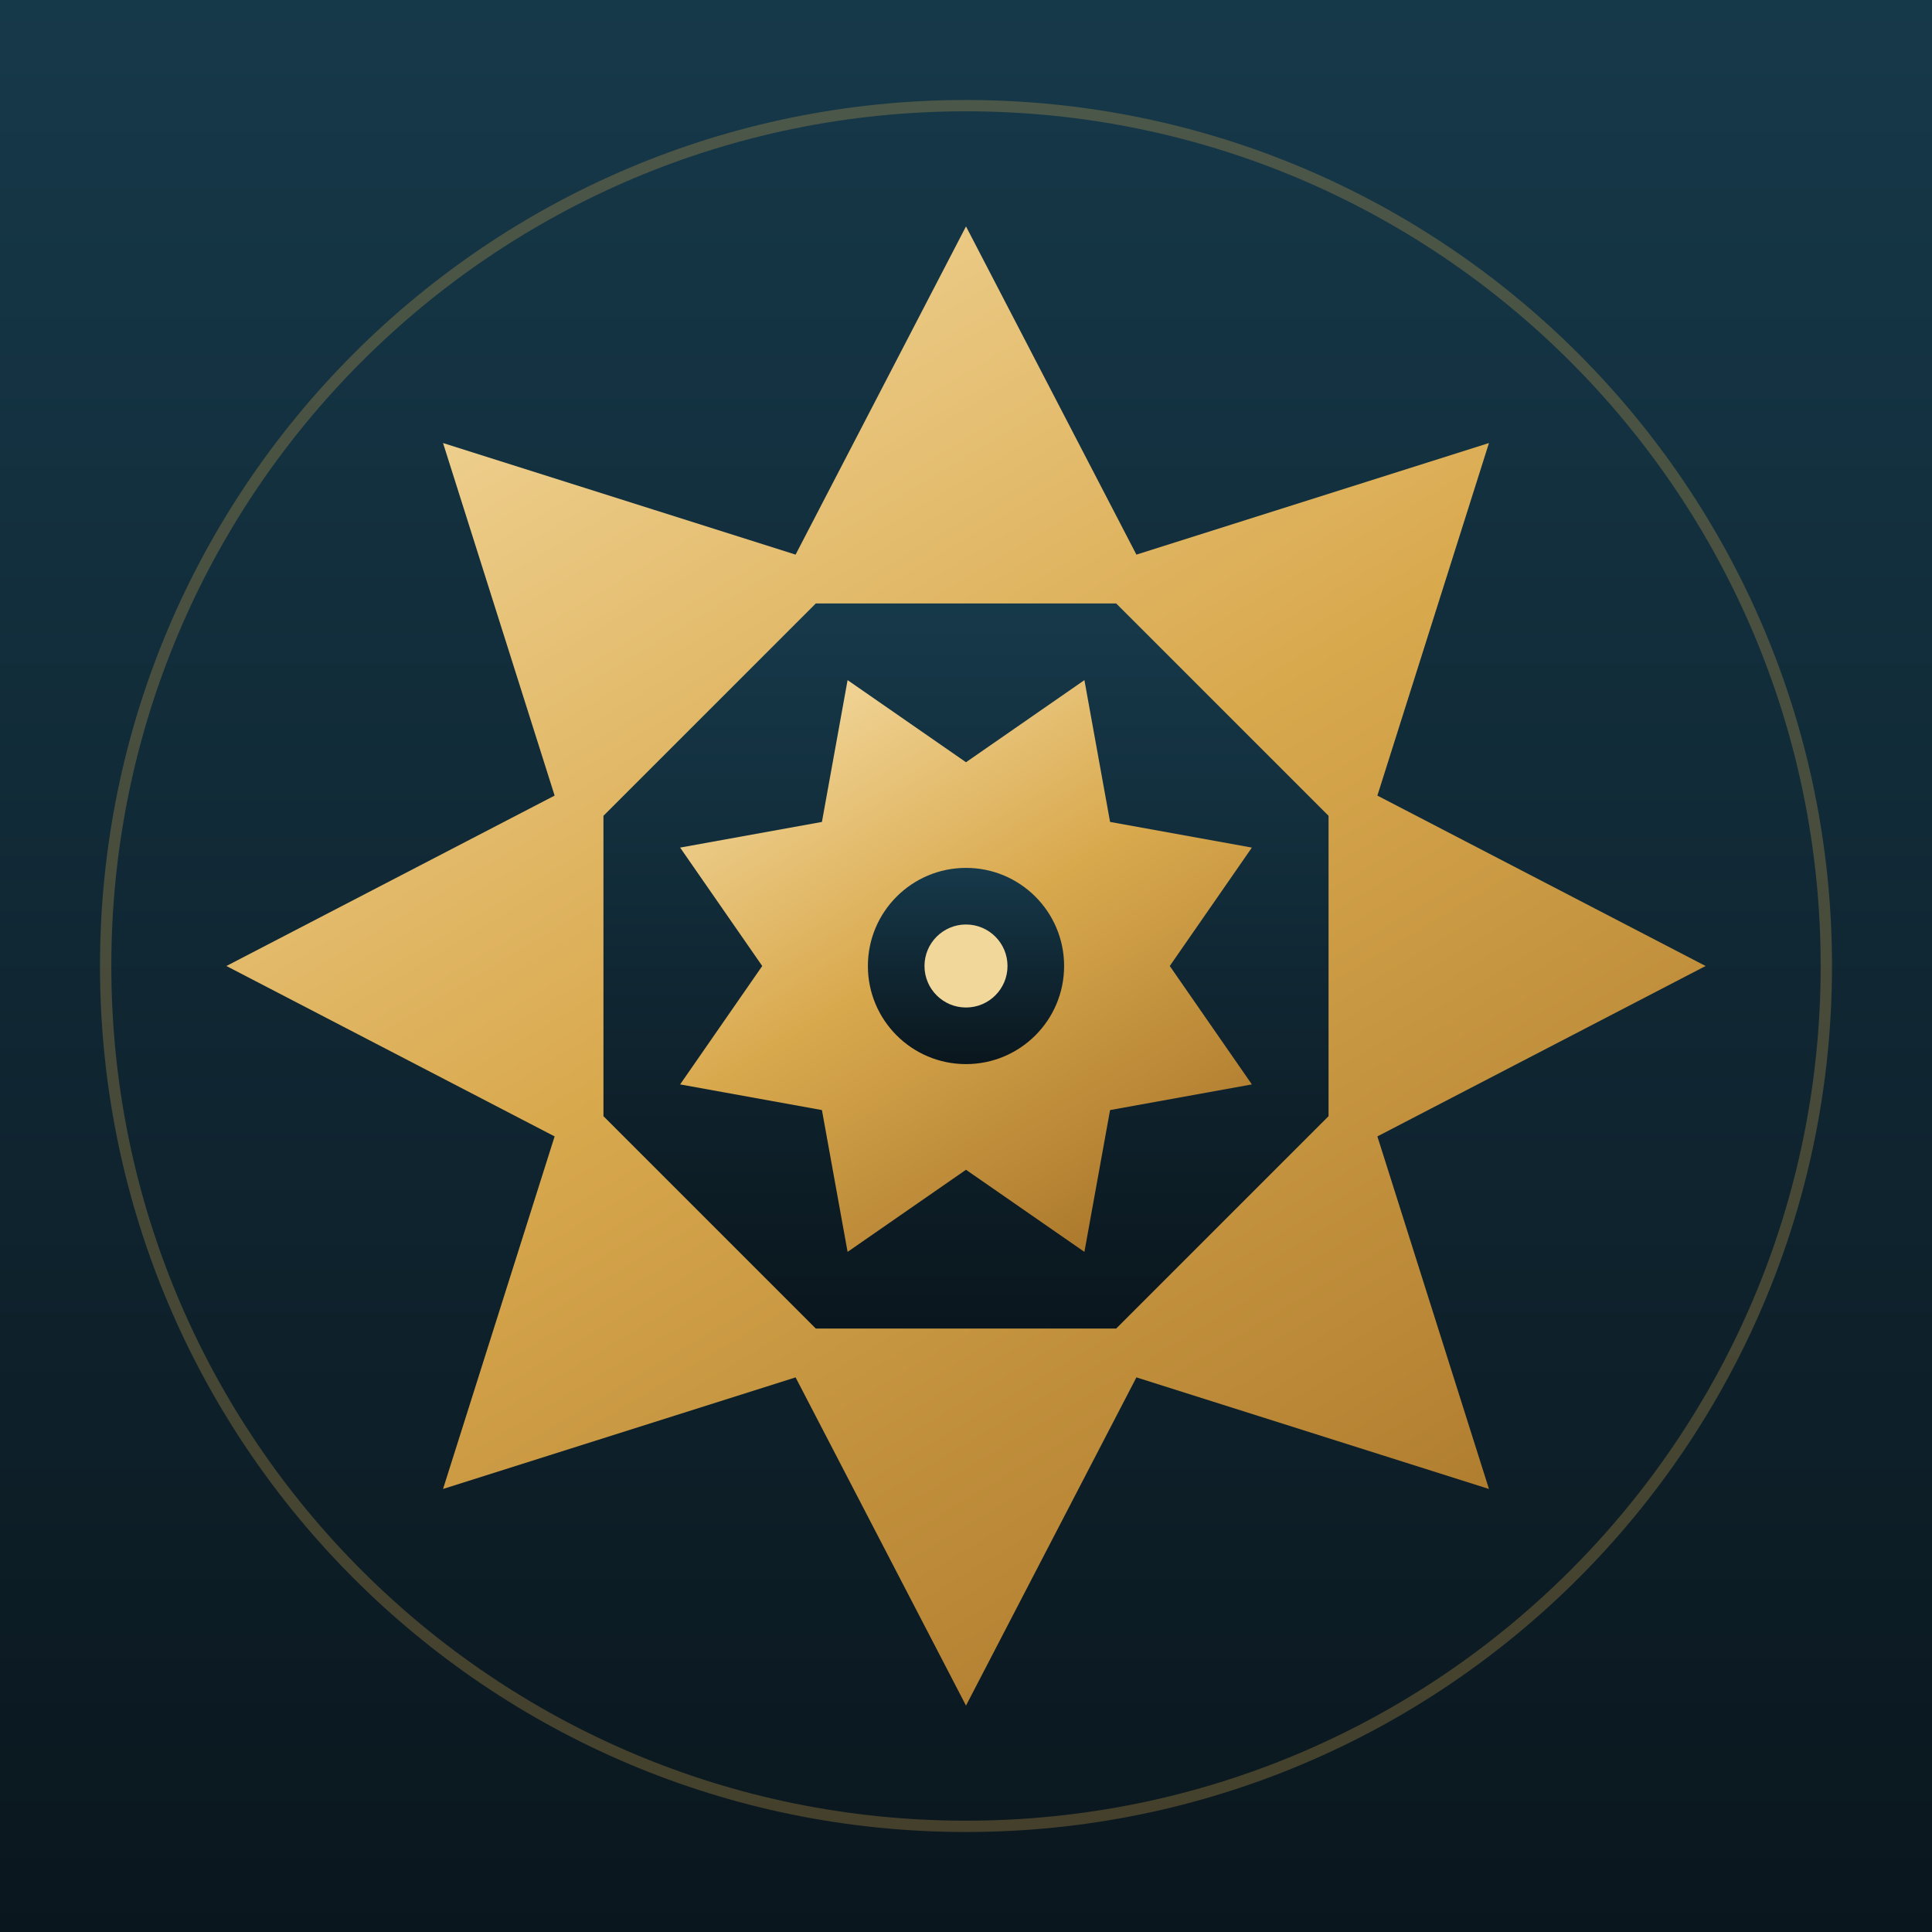
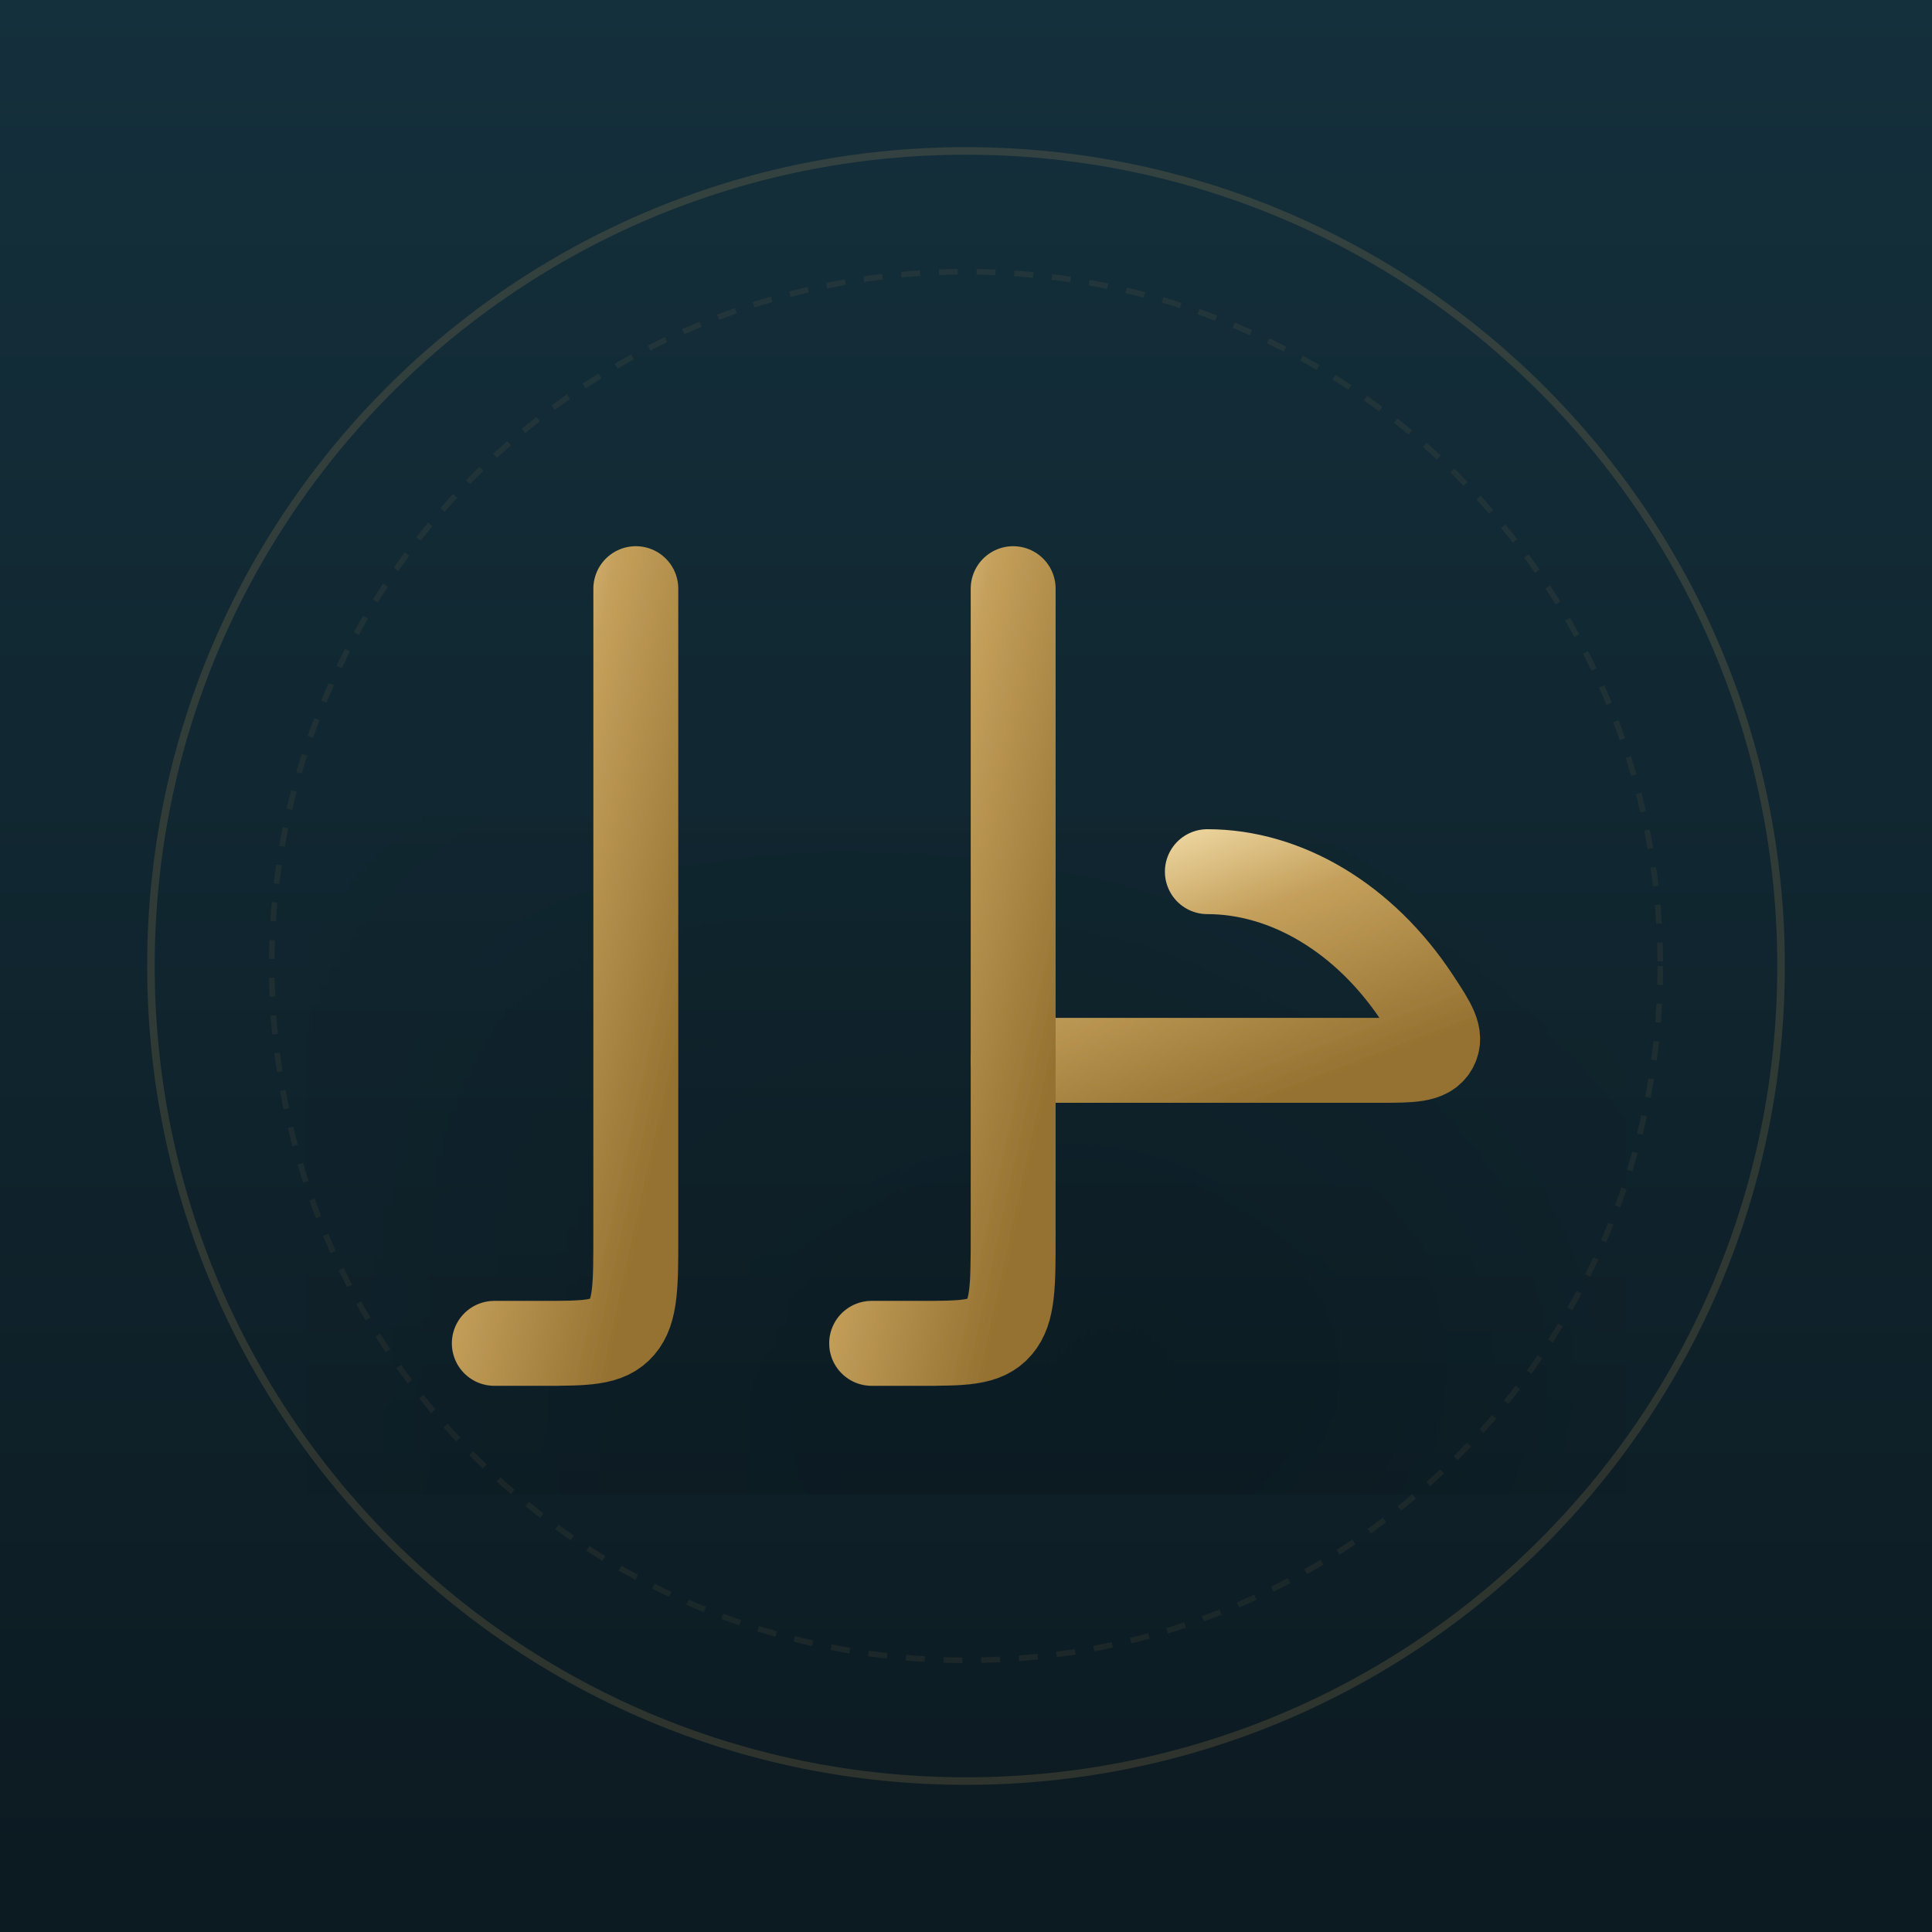
<svg xmlns="http://www.w3.org/2000/svg" viewBox="0 0 512 512" width="512" height="512">
  <defs>
    <linearGradient id="bg" x1="0" y1="0" x2="0" y2="1">
-       <stop offset="0" stop-color="#16394a" />
-       <stop offset="1" stop-color="#0a161d" />
+       <stop offset="0%" stop-color="#14303c" />
+       <stop offset="100%" stop-color="#0c1a21" />
    </linearGradient>
-     <linearGradient id="gold" x1="0.2" y1="0" x2="0.8" y2="1">
-       <stop offset="0" stop-color="#f2d79b" />
-       <stop offset="0.45" stop-color="#d9a94e" />
-       <stop offset="1" stop-color="#a9762a" />
+     <linearGradient id="gold" x1="0" y1="0" x2="0.85" y2="1">
+       <stop offset="0%" stop-color="#f5e1ad" />
+       <stop offset="40%" stop-color="#c4a05c" />
+       <stop offset="100%" stop-color="#967232" />
    </linearGradient>
+     <filter id="icon-shadow" x="-20%" y="-20%" width="140%" height="140%">
+       <feDropShadow dx="0" dy="8" stdDeviation="12" flood-color="#000" flood-opacity="0.45" />
+     </filter>
  </defs>
  <rect width="512" height="512" fill="url(#bg)" />
-   <circle cx="256" cy="256" r="228" fill="none" stroke="#d9a94e" stroke-opacity=".28" stroke-width="3" />
-   <path d="M256.00 60.00L301.16 146.98L394.59 117.41L365.02 210.84L452.00 256.00L365.02 301.16L394.59 394.59L301.16 365.02L256.00 452.00L210.84 365.02L117.41 394.59L146.98 301.16L60.00 256.00L146.98 210.84L117.41 117.41L210.84 146.98Z" fill="url(#gold)" />
-   <path d="M295.80 159.92L352.08 216.20L352.08 295.80L295.80 352.08L216.20 352.08L159.92 295.80L159.92 216.20L216.20 159.92Z" fill="url(#bg)" />
-   <path d="M287.38 180.24L294.18 217.82L331.76 224.62L310.00 256.00L331.76 287.38L294.18 294.18L287.38 331.76L256.00 310.00L224.62 331.76L217.82 294.18L180.24 287.38L202.00 256.00L180.24 224.62L217.82 217.82L224.62 180.24L256.00 202.00Z" fill="url(#gold)" />
-   <circle cx="256" cy="256" r="26" fill="url(#bg)" />
-   <circle cx="256" cy="256" r="11" fill="#f2d79b" />
+   <circle cx="256" cy="256" r="216" fill="none" stroke="#c4a05c" stroke-opacity="0.18" stroke-width="2" />
+   <circle cx="256" cy="256" r="184" fill="none" stroke="#c4a05c" stroke-opacity="0.08" stroke-width="1.5" stroke-dasharray="5 5" />
+   <g filter="url(#icon-shadow)" transform="translate(106, 106) scale(12.5)">
+     <g stroke-linecap="round" stroke-linejoin="round">
+       <path d="M9 4L9 11" stroke="url(#gold)" stroke-linecap="round" stroke-width="1.80" fill="none" />
+       <path d="M13 14H20.743C21.449 14 21.802 14 21.948 13.74C22.094 13.48 21.92 13.216 21.572 12.687C20.452 10.984 18.784 10 17.117 10" stroke="url(#gold)" stroke-linecap="round" stroke-width="1.80" fill="none" />
+       <path d="M13 4V17.667C13 18.767 13 19.317 12.707 19.658C12.414 20 11.943 20 11 20H10" stroke="url(#gold)" stroke-linecap="round" stroke-width="1.80" fill="none" />
+       <path d="M5 4V17.667C5 18.767 5 19.317 4.707 19.658C4.414 20 3.943 20 3 20H2" stroke="url(#gold)" stroke-linecap="round" stroke-width="1.80" fill="none" />
+     </g>
+   </g>
</svg>
